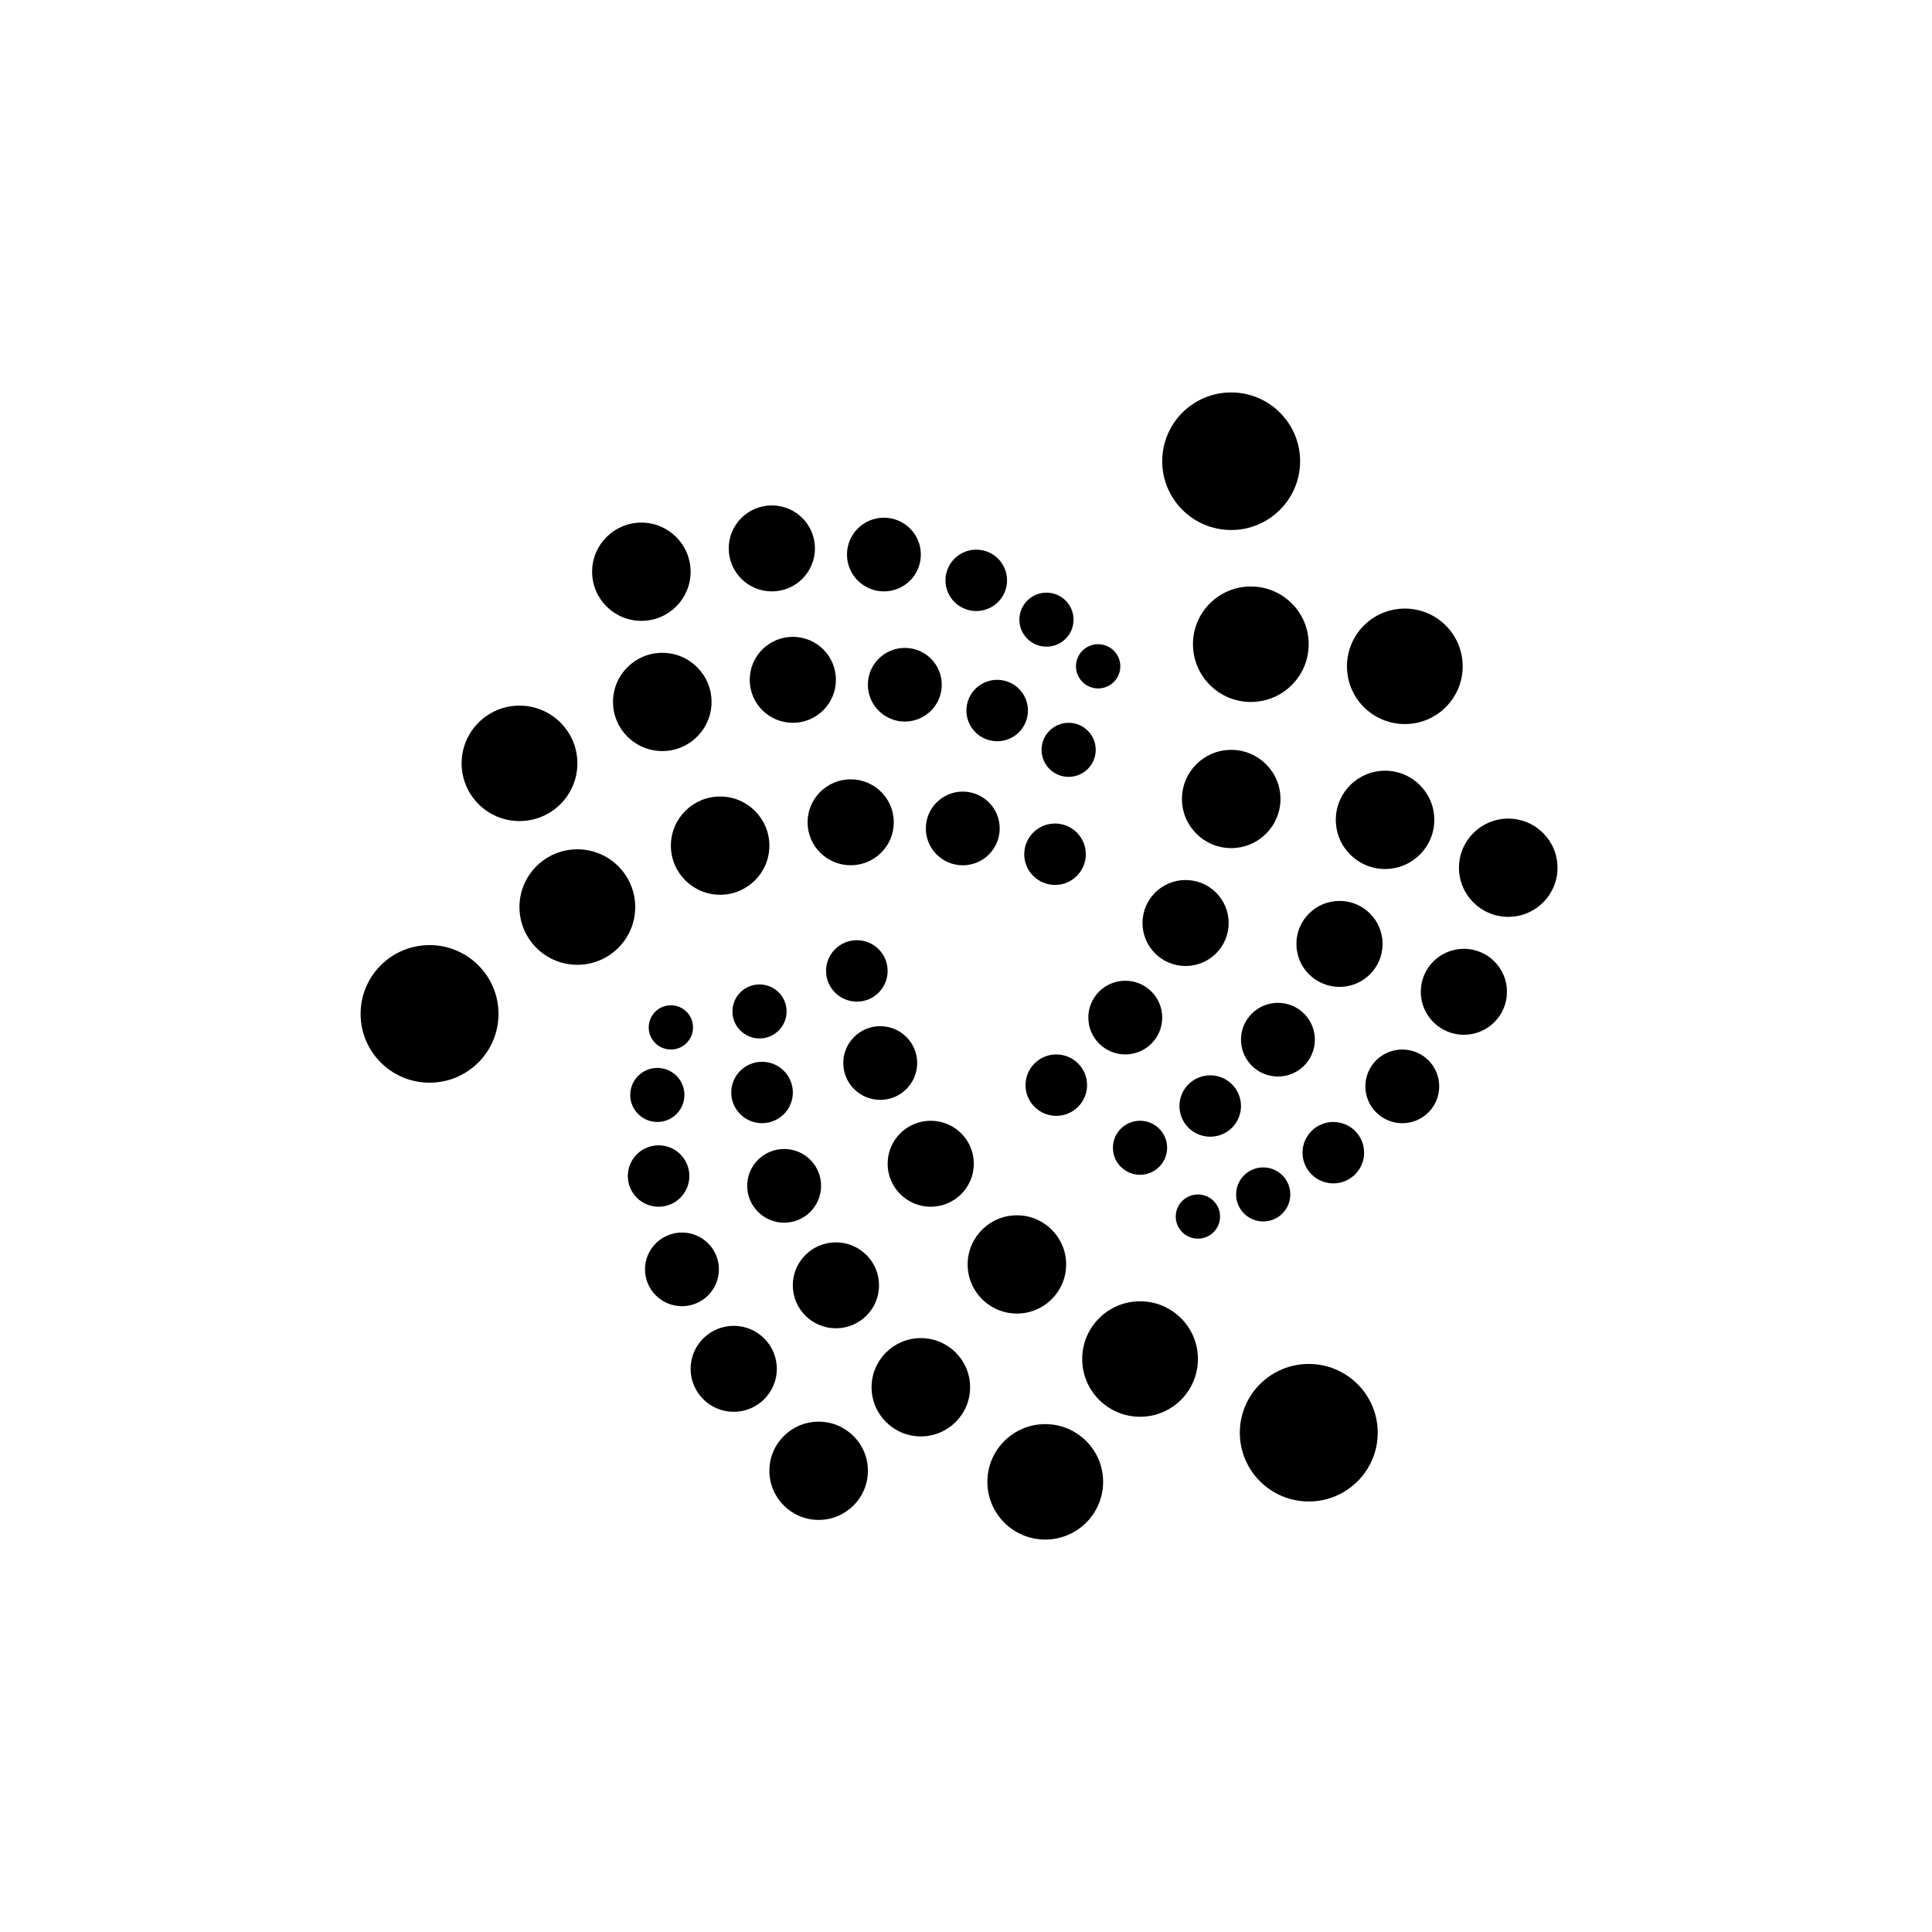
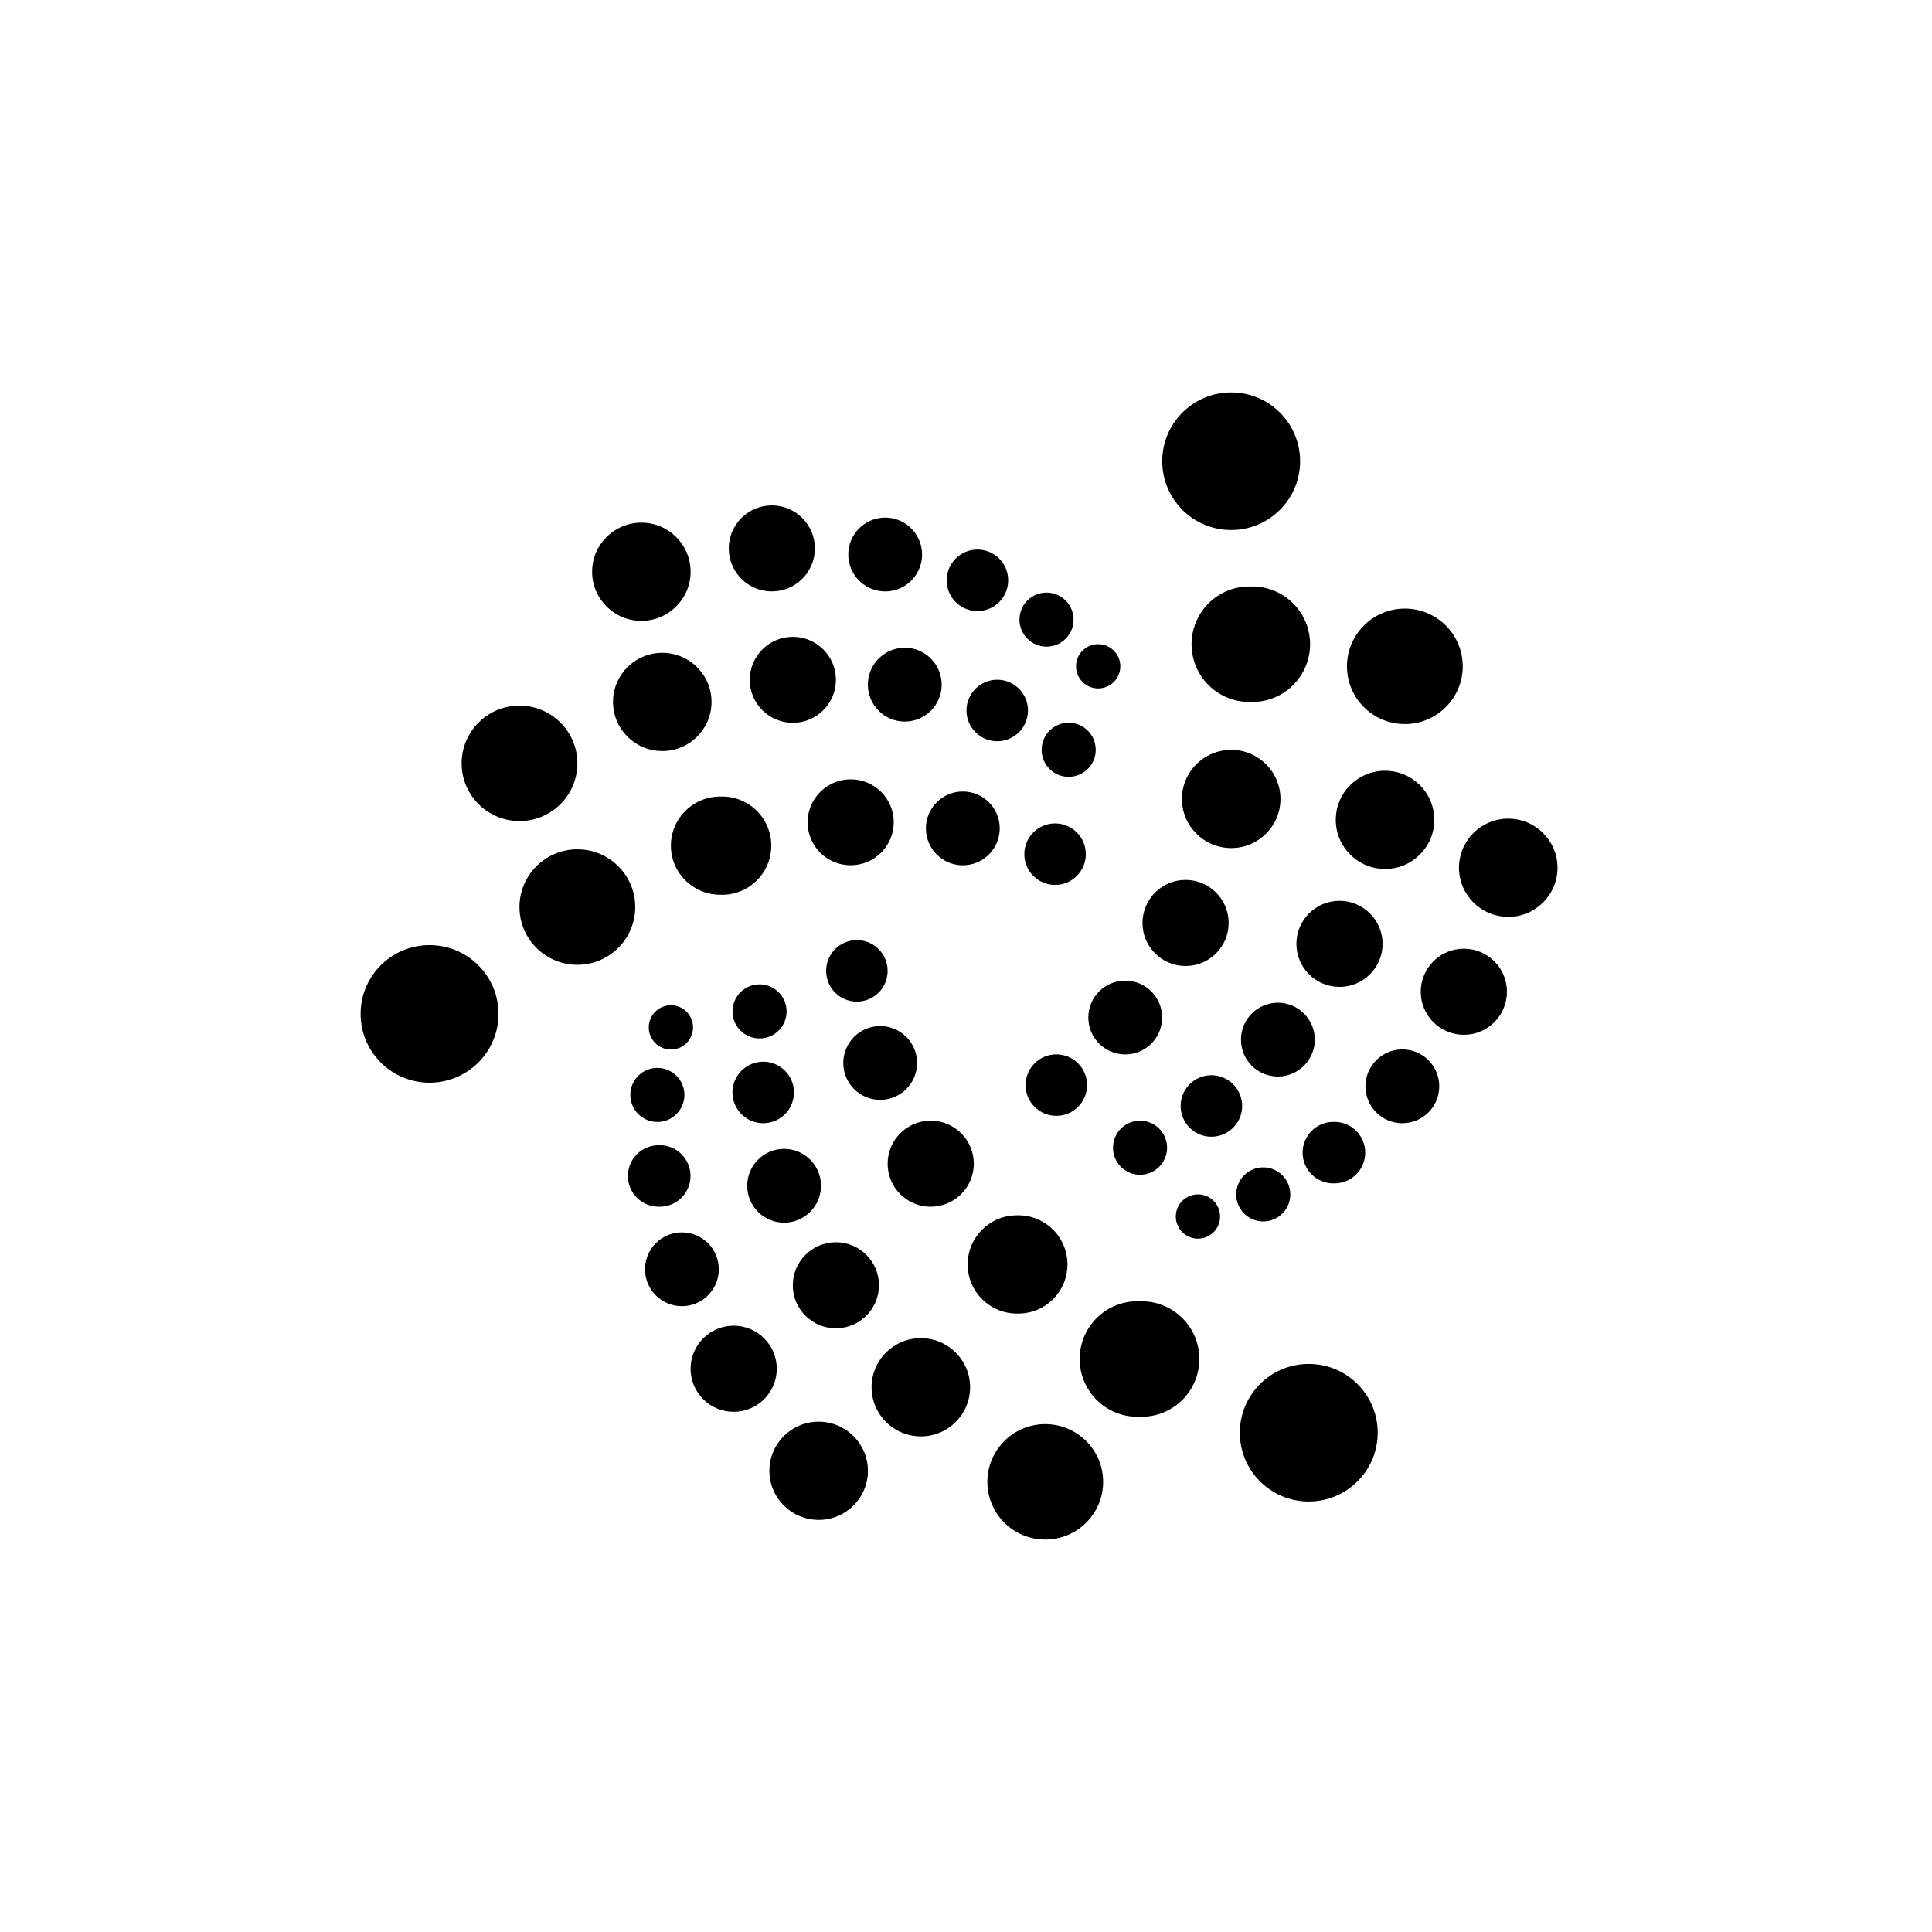
- <svg xmlns="http://www.w3.org/2000/svg" width="48" height="48" viewBox="0 0 48 48" fill="none">
-   <path d="M30.588 13.168C31.534 13.168 32.301 12.402 32.301 11.459C32.301 10.515 31.534 9.75 30.588 9.75C29.642 9.75 28.875 10.515 28.875 11.459C28.875 12.402 29.642 13.168 30.588 13.168Z" fill="black" />
-   <path d="M32.516 37.304C33.462 37.304 34.229 36.539 34.229 35.595C34.229 34.652 33.462 33.887 32.516 33.887C31.57 33.887 30.803 34.652 30.803 35.595C30.803 36.539 31.57 37.304 32.516 37.304Z" fill="black" />
-   <path d="M31.076 17.44C31.871 17.44 32.514 16.797 32.514 16.005C32.514 15.213 31.871 14.571 31.076 14.571C30.282 14.571 29.639 15.213 29.639 16.005C29.639 16.797 30.282 17.44 31.076 17.44Z" fill="black" />
-   <path d="M34.903 17.989C35.697 17.989 36.34 17.347 36.34 16.555C36.34 15.762 35.697 15.12 34.903 15.12C34.109 15.12 33.465 15.762 33.465 16.555C33.465 17.347 34.109 17.989 34.903 17.989Z" fill="black" />
-   <path d="M30.589 21.071C31.265 21.071 31.813 20.524 31.813 19.85C31.813 19.176 31.265 18.63 30.589 18.63C29.913 18.63 29.365 19.176 29.365 19.85C29.365 20.524 29.913 21.071 30.589 21.071Z" fill="black" />
-   <path d="M34.411 21.59C35.087 21.59 35.635 21.043 35.635 20.369C35.635 19.695 35.087 19.148 34.411 19.148C33.735 19.148 33.188 19.695 33.188 20.369C33.188 21.043 33.735 21.59 34.411 21.59Z" fill="black" />
-   <path d="M37.472 22.779C38.148 22.779 38.696 22.233 38.696 21.559C38.696 20.885 38.148 20.338 37.472 20.338C36.796 20.338 36.248 20.885 36.248 21.559C36.248 22.233 36.796 22.779 37.472 22.779Z" fill="black" />
-   <path d="M33.28 24.519C33.871 24.519 34.35 24.041 34.35 23.451C34.35 22.861 33.871 22.383 33.28 22.383C32.688 22.383 32.209 22.861 32.209 23.451C32.209 24.041 32.688 24.519 33.28 24.519Z" fill="black" />
-   <path d="M29.456 24C30.047 24 30.526 23.522 30.526 22.932C30.526 22.342 30.047 21.864 29.456 21.864C28.864 21.864 28.385 22.342 28.385 22.932C28.385 23.522 28.864 24 29.456 24Z" fill="black" />
-   <path d="M36.37 25.709C36.961 25.709 37.44 25.23 37.44 24.641C37.44 24.051 36.961 23.573 36.37 23.573C35.778 23.573 35.299 24.051 35.299 24.641C35.299 25.23 35.778 25.709 36.37 25.709Z" fill="black" />
-   <path d="M31.75 26.746C32.257 26.746 32.668 26.336 32.668 25.831C32.668 25.325 32.257 24.915 31.75 24.915C31.243 24.915 30.832 25.325 30.832 25.831C30.832 26.336 31.243 26.746 31.75 26.746Z" fill="black" />
-   <path d="M34.84 27.906C35.346 27.906 35.757 27.496 35.757 26.99C35.757 26.485 35.346 26.075 34.84 26.075C34.333 26.075 33.922 26.485 33.922 26.99C33.922 27.496 34.333 27.906 34.84 27.906Z" fill="black" />
-   <path d="M27.957 26.197C28.464 26.197 28.875 25.787 28.875 25.281C28.875 24.776 28.464 24.366 27.957 24.366C27.45 24.366 27.039 24.776 27.039 25.281C27.039 25.787 27.45 26.197 27.957 26.197Z" fill="black" />
-   <path d="M30.068 28.241C30.49 28.241 30.832 27.9 30.832 27.479C30.832 27.057 30.49 26.716 30.068 26.716C29.645 26.716 29.303 27.057 29.303 27.479C29.303 27.9 29.645 28.241 30.068 28.241Z" fill="black" />
-   <path d="M31.384 30.347C31.756 30.347 32.057 30.046 32.057 29.675C32.057 29.305 31.756 29.004 31.384 29.004C31.012 29.004 30.711 29.305 30.711 29.675C30.711 30.046 31.012 30.347 31.384 30.347Z" fill="black" />
-   <path d="M29.762 30.774C30.066 30.774 30.312 30.528 30.312 30.225C30.312 29.922 30.066 29.676 29.762 29.676C29.457 29.676 29.211 29.922 29.211 30.225C29.211 30.528 29.457 30.774 29.762 30.774Z" fill="black" />
-   <path d="M28.323 29.187C28.695 29.187 28.997 28.887 28.997 28.516C28.997 28.145 28.695 27.845 28.323 27.845C27.952 27.845 27.65 28.145 27.65 28.516C27.65 28.887 27.952 29.187 28.323 29.187Z" fill="black" />
-   <path d="M26.243 27.723C26.666 27.723 27.008 27.381 27.008 26.96C27.008 26.539 26.666 26.197 26.243 26.197C25.821 26.197 25.479 26.539 25.479 26.96C25.479 27.381 25.821 27.723 26.243 27.723Z" fill="black" />
-   <path d="M26.212 21.986C26.634 21.986 26.977 21.644 26.977 21.223C26.977 20.802 26.634 20.46 26.212 20.46C25.79 20.46 25.447 20.802 25.447 21.223C25.447 21.644 25.79 21.986 26.212 21.986Z" fill="black" />
-   <path d="M26.55 19.301C26.922 19.301 27.223 19 27.223 18.629C27.223 18.259 26.922 17.958 26.55 17.958C26.178 17.958 25.877 18.259 25.877 18.629C25.877 19 26.178 19.301 26.55 19.301Z" fill="black" />
-   <path d="M27.283 17.104C27.587 17.104 27.834 16.858 27.834 16.554C27.834 16.251 27.587 16.005 27.283 16.005C26.979 16.005 26.732 16.251 26.732 16.554C26.732 16.858 26.979 17.104 27.283 17.104Z" fill="black" />
-   <path d="M25.999 16.066C26.371 16.066 26.672 15.766 26.672 15.395C26.672 15.024 26.371 14.724 25.999 14.724C25.628 14.724 25.326 15.024 25.326 15.395C25.326 15.766 25.628 16.066 25.999 16.066Z" fill="black" />
-   <path d="M33.126 29.401C33.548 29.401 33.891 29.059 33.891 28.638C33.891 28.216 33.548 27.875 33.126 27.875C32.704 27.875 32.361 28.216 32.361 28.638C32.361 29.059 32.704 29.401 33.126 29.401Z" fill="black" />
-   <path d="M24.255 15.181C24.677 15.181 25.02 14.84 25.02 14.419C25.02 13.997 24.677 13.656 24.255 13.656C23.833 13.656 23.49 13.997 23.49 14.419C23.49 14.84 23.833 15.181 24.255 15.181Z" fill="black" />
-   <path d="M24.775 18.416C25.197 18.416 25.539 18.075 25.539 17.653C25.539 17.232 25.197 16.89 24.775 16.89C24.352 16.89 24.01 17.232 24.01 17.653C24.01 18.075 24.352 18.416 24.775 18.416Z" fill="black" />
-   <path d="M23.92 21.498C24.427 21.498 24.837 21.088 24.837 20.582C24.837 20.077 24.427 19.667 23.92 19.667C23.413 19.667 23.002 20.077 23.002 20.582C23.002 21.088 23.413 21.498 23.92 21.498Z" fill="black" />
-   <path d="M21.135 21.497C21.727 21.497 22.206 21.019 22.206 20.43C22.206 19.84 21.727 19.362 21.135 19.362C20.544 19.362 20.064 19.84 20.064 20.43C20.064 21.019 20.544 21.497 21.135 21.497Z" fill="black" />
-   <path d="M17.892 22.23C18.567 22.23 19.115 21.684 19.115 21.01C19.115 20.336 18.567 19.789 17.892 19.789C17.216 19.789 16.668 20.336 16.668 21.01C16.668 21.684 17.216 22.23 17.892 22.23Z" fill="black" />
-   <path d="M14.344 23.97C15.138 23.97 15.782 23.328 15.782 22.535C15.782 21.744 15.138 21.101 14.344 21.101C13.55 21.101 12.906 21.744 12.906 22.535C12.906 23.328 13.55 23.97 14.344 23.97Z" fill="black" />
-   <path d="M10.672 26.899C11.618 26.899 12.385 26.134 12.385 25.19C12.385 24.246 11.618 23.481 10.672 23.481C9.726 23.481 8.959 24.246 8.959 25.19C8.959 26.134 9.726 26.899 10.672 26.899Z" fill="black" />
-   <path d="M12.907 20.399C13.701 20.399 14.345 19.757 14.345 18.965C14.345 18.173 13.701 17.531 12.907 17.531C12.113 17.531 11.469 18.173 11.469 18.965C11.469 19.757 12.113 20.399 12.907 20.399Z" fill="black" />
-   <path d="M16.454 18.66C17.13 18.66 17.678 18.113 17.678 17.439C17.678 16.765 17.13 16.219 16.454 16.219C15.778 16.219 15.23 16.765 15.23 17.439C15.23 18.113 15.778 18.66 16.454 18.66Z" fill="black" />
-   <path d="M15.935 15.425C16.61 15.425 17.158 14.879 17.158 14.205C17.158 13.531 16.61 12.984 15.935 12.984C15.259 12.984 14.711 13.531 14.711 14.205C14.711 14.879 15.259 15.425 15.935 15.425Z" fill="black" />
-   <path d="M19.176 14.693C19.768 14.693 20.247 14.215 20.247 13.625C20.247 13.035 19.768 12.557 19.176 12.557C18.585 12.557 18.105 13.035 18.105 13.625C18.105 14.215 18.585 14.693 19.176 14.693Z" fill="black" />
-   <path d="M21.961 14.693C22.468 14.693 22.878 14.283 22.878 13.778C22.878 13.272 22.468 12.862 21.961 12.862C21.454 12.862 21.043 13.272 21.043 13.778C21.043 14.283 21.454 14.693 21.961 14.693Z" fill="black" />
-   <path d="M22.48 17.927C22.987 17.927 23.398 17.517 23.398 17.012C23.398 16.506 22.987 16.097 22.48 16.097C21.973 16.097 21.562 16.506 21.562 17.012C21.562 17.517 21.973 17.927 22.48 17.927Z" fill="black" />
-   <path d="M19.698 17.958C20.289 17.958 20.768 17.48 20.768 16.89C20.768 16.3 20.289 15.822 19.698 15.822C19.106 15.822 18.627 16.3 18.627 16.89C18.627 17.48 19.106 17.958 19.698 17.958Z" fill="black" />
-   <path d="M16.668 26.075C16.972 26.075 17.218 25.829 17.218 25.526C17.218 25.222 16.972 24.976 16.668 24.976C16.364 24.976 16.117 25.222 16.117 25.526C16.117 25.829 16.364 26.075 16.668 26.075Z" fill="black" />
-   <path d="M18.87 25.8C19.242 25.8 19.543 25.5 19.543 25.129C19.543 24.758 19.242 24.458 18.87 24.458C18.499 24.458 18.197 24.758 18.197 25.129C18.197 25.5 18.499 25.8 18.87 25.8Z" fill="black" />
-   <path d="M21.288 24.885C21.711 24.885 22.053 24.544 22.053 24.122C22.053 23.701 21.711 23.359 21.288 23.359C20.866 23.359 20.523 23.701 20.523 24.122C20.523 24.544 20.866 24.885 21.288 24.885Z" fill="black" />
-   <path d="M21.869 27.326C22.376 27.326 22.787 26.916 22.787 26.41C22.787 25.905 22.376 25.495 21.869 25.495C21.362 25.495 20.951 25.905 20.951 26.41C20.951 26.916 21.362 27.326 21.869 27.326Z" fill="black" />
-   <path d="M18.933 27.905C19.355 27.905 19.698 27.564 19.698 27.143C19.698 26.721 19.355 26.38 18.933 26.38C18.51 26.38 18.168 26.721 18.168 27.143C18.168 27.564 18.51 27.905 18.933 27.905Z" fill="black" />
-   <path d="M16.331 27.875C16.703 27.875 17.004 27.574 17.004 27.204C17.004 26.833 16.703 26.532 16.331 26.532C15.96 26.532 15.658 26.833 15.658 27.204C15.658 27.574 15.96 27.875 16.331 27.875Z" fill="black" />
-   <path d="M16.363 29.981C16.785 29.981 17.127 29.639 17.127 29.218C17.127 28.797 16.785 28.455 16.363 28.455C15.94 28.455 15.598 28.797 15.598 29.218C15.598 29.639 15.94 29.981 16.363 29.981Z" fill="black" />
-   <path d="M19.482 30.377C19.989 30.377 20.4 29.967 20.4 29.462C20.4 28.956 19.989 28.546 19.482 28.546C18.975 28.546 18.564 28.956 18.564 29.462C18.564 29.967 18.975 30.377 19.482 30.377Z" fill="black" />
-   <path d="M23.123 29.981C23.715 29.981 24.194 29.502 24.194 28.913C24.194 28.323 23.715 27.845 23.123 27.845C22.532 27.845 22.053 28.323 22.053 28.913C22.053 29.502 22.532 29.981 23.123 29.981Z" fill="black" />
-   <path d="M25.265 32.635C25.941 32.635 26.488 32.089 26.488 31.415C26.488 30.74 25.941 30.194 25.265 30.194C24.589 30.194 24.041 30.74 24.041 31.415C24.041 32.089 24.589 32.635 25.265 32.635Z" fill="black" />
-   <path d="M20.768 33.001C21.359 33.001 21.839 32.523 21.839 31.933C21.839 31.344 21.359 30.866 20.768 30.866C20.177 30.866 19.697 31.344 19.697 31.933C19.697 32.523 20.177 33.001 20.768 33.001Z" fill="black" />
-   <path d="M18.229 35.076C18.82 35.076 19.3 34.598 19.3 34.008C19.3 33.418 18.82 32.94 18.229 32.94C17.638 32.94 17.158 33.418 17.158 34.008C17.158 34.598 17.638 35.076 18.229 35.076Z" fill="black" />
-   <path d="M20.339 37.762C21.015 37.762 21.563 37.215 21.563 36.541C21.563 35.867 21.015 35.321 20.339 35.321C19.663 35.321 19.115 35.867 19.115 36.541C19.115 37.215 19.663 37.762 20.339 37.762Z" fill="black" />
-   <path d="M25.969 38.25C26.763 38.25 27.407 37.608 27.407 36.816C27.407 36.024 26.763 35.382 25.969 35.382C25.175 35.382 24.531 36.024 24.531 36.816C24.531 37.608 25.175 38.25 25.969 38.25Z" fill="black" />
-   <path d="M22.878 35.687C23.554 35.687 24.102 35.14 24.102 34.466C24.102 33.792 23.554 33.245 22.878 33.245C22.202 33.245 21.654 33.792 21.654 34.466C21.654 35.14 22.202 35.687 22.878 35.687Z" fill="black" />
-   <path d="M28.325 35.199C29.119 35.199 29.762 34.557 29.762 33.764C29.762 32.972 29.119 32.33 28.325 32.33C27.53 32.33 26.887 32.972 26.887 33.764C26.887 34.557 27.53 35.199 28.325 35.199Z" fill="black" />
-   <path d="M16.943 32.452C17.45 32.452 17.861 32.042 17.861 31.537C17.861 31.031 17.45 30.622 16.943 30.622C16.436 30.622 16.025 31.031 16.025 31.537C16.025 32.042 16.436 32.452 16.943 32.452Z" fill="black" />
+ <svg xmlns="http://www.w3.org/2000/svg" viewBox="0 0 48 48">
+   <path d="M30.588 13.168c.946 0 1.713-.765 1.713-1.71a1.71 1.71 0 0 0-1.713-1.708c-.946 0-1.713.765-1.713 1.709a1.71 1.71 0 0 0 1.713 1.709Zm1.928 24.136c.946 0 1.713-.765 1.713-1.709a1.71 1.71 0 0 0-1.713-1.708 1.71 1.71 0 0 0-1.713 1.708c0 .944.767 1.71 1.713 1.71Zm-1.44-19.864a1.435 1.435 0 1 0 0-2.869 1.435 1.435 0 1 0 .001 2.869Zm3.827.549c.794 0 1.438-.642 1.438-1.434 0-.793-.644-1.435-1.438-1.435-.794 0-1.438.643-1.438 1.435s.644 1.434 1.438 1.434Zm-4.314 3.081c.676 0 1.224-.546 1.224-1.22 0-.674-.548-1.22-1.224-1.22-.676 0-1.224.546-1.224 1.22 0 .674.548 1.22 1.224 1.22Zm3.822.52c.676 0 1.224-.547 1.224-1.221s-.548-1.22-1.224-1.22c-.676 0-1.224.546-1.224 1.22 0 .674.548 1.22 1.224 1.22Zm3.061 1.19c.676 0 1.224-.547 1.224-1.221s-.548-1.22-1.224-1.22c-.676 0-1.224.546-1.224 1.22 0 .674.548 1.22 1.224 1.22Zm-4.192 1.739a1.07 1.07 0 0 0 1.07-1.068 1.07 1.07 0 0 0-2.141 0c0 .59.48 1.068 1.07 1.068ZM29.456 24a1.07 1.07 0 0 0 1.07-1.068 1.07 1.07 0 0 0-2.141 0c0 .59.48 1.068 1.07 1.068Zm6.914 1.709a1.07 1.07 0 0 0 1.07-1.068 1.07 1.07 0 0 0-2.142 0c0 .59.48 1.068 1.072 1.068Zm-4.62 1.037a.917.917 0 1 0-.918-.915c0 .505.41.915.918.915Zm3.09 1.16a.917.917 0 1 0 .002-1.834.917.917 0 0 0-.002 1.834Zm-6.883-1.709a.917.917 0 1 0-.918-.916c0 .506.411.916.918.916Zm2.111 2.044a.764.764 0 1 0 .002-1.527.764.764 0 0 0-.002 1.527Zm1.316 2.106a.672.672 0 1 0 .002-1.344.672.672 0 0 0-.002 1.344Zm-1.622.427a.55.55 0 1 0 .001-1.1.55.55 0 0 0-.001 1.1Zm-1.439-1.587a.672.672 0 1 0 .002-1.344.672.672 0 0 0-.002 1.344Zm-2.08-1.464a.764.764 0 1 0 .002-1.528.764.764 0 0 0-.002 1.528Zm-.031-5.737a.764.764 0 1 0 .002-1.528.764.764 0 0 0-.002 1.528Zm.338-2.686a.672.672 0 1 0 .002-1.344.672.672 0 0 0-.002 1.345Zm.733-2.196a.55.55 0 1 0 .002-1.1.55.55 0 0 0-.002 1.1ZM26 16.066a.672.672 0 1 0 0-1.344.672.672 0 0 0 0 1.344ZM33.126 29.4a.764.764 0 1 0 .002-1.527.764.764 0 0 0-.002 1.528Zm-8.871-14.219a.764.764 0 1 0 .002-1.527.764.764 0 0 0-.002 1.527Zm.52 3.235a.764.764 0 1 0 .002-1.528.764.764 0 0 0-.002 1.528Zm-.855 3.082a.917.917 0 1 0 .002-1.834.917.917 0 0 0-.002 1.834Zm-2.785-.001a1.07 1.07 0 0 0 1.07-1.067c0-.59-.478-1.068-1.07-1.068a1.07 1.07 0 0 0-1.07 1.068c0 .59.479 1.067 1.07 1.067Zm-3.243.733a1.221 1.221 0 1 0 0-2.44c-.676 0-1.224.546-1.224 1.22 0 .674.548 1.22 1.224 1.22Zm-3.548 1.74c.794 0 1.438-.642 1.438-1.434 0-.793-.644-1.435-1.438-1.435-.794 0-1.438.643-1.438 1.434 0 .793.644 1.435 1.438 1.435Zm-3.672 2.929c.946 0 1.713-.765 1.713-1.709 0-.944-.767-1.709-1.713-1.709-.946 0-1.713.765-1.713 1.709 0 .944.767 1.709 1.713 1.709Zm2.235-6.499c.794 0 1.438-.643 1.438-1.435s-.644-1.434-1.438-1.434c-.794 0-1.438.642-1.438 1.434 0 .792.644 1.434 1.438 1.434Zm3.547-1.74c.676 0 1.224-.547 1.224-1.22 0-.675-.548-1.221-1.224-1.221-.676 0-1.224.546-1.224 1.22 0 .674.548 1.22 1.224 1.22Zm-.519-3.235c.675 0 1.223-.546 1.223-1.22 0-.674-.548-1.22-1.223-1.22-.676 0-1.224.546-1.224 1.22 0 .674.548 1.22 1.224 1.22Zm3.241-.732a1.07 1.07 0 0 0 1.07-1.068c0-.59-.478-1.068-1.07-1.068a1.07 1.07 0 0 0-1.07 1.068c0 .59.479 1.068 1.07 1.068Zm2.784 0a.917.917 0 1 0 .003-1.833.917.917 0 0 0-.002 1.833Zm.52 3.234a.917.917 0 1 0-.918-.915c0 .505.411.915.918.915Zm-2.782.031a1.07 1.07 0 0 0 1.07-1.068c0-.59-.479-1.068-1.07-1.068a1.07 1.07 0 0 0-1.071 1.068c0 .59.48 1.068 1.07 1.068Zm-3.03 8.117a.55.55 0 1 0 .001-1.1.55.55 0 0 0-.001 1.1Zm2.202-.275a.672.672 0 1 0 .002-1.344.672.672 0 0 0-.002 1.344Zm2.418-.915a.764.764 0 1 0 .002-1.528.764.764 0 0 0-.002 1.528Zm.581 2.441a.917.917 0 1 0-.918-.916c0 .506.411.916.918.916Zm-2.936.579a.764.764 0 1 0 .002-1.527.764.764 0 0 0-.002 1.527Zm-2.602-.03a.672.672 0 1 0 .002-1.344.672.672 0 0 0-.002 1.344Zm.032 2.105a.764.764 0 1 0 .002-1.527.764.764 0 0 0-.002 1.528Zm3.119.397a.917.917 0 1 0-.918-.915c0 .505.411.915.918.915Zm3.641-.397a1.07 1.07 0 0 0 1.071-1.067 1.07 1.07 0 0 0-2.141 0c0 .59.48 1.068 1.07 1.068Zm2.142 2.655a1.221 1.221 0 1 0 0-2.441c-.676 0-1.224.546-1.224 1.22 0 .675.548 1.221 1.224 1.221Zm-4.497.366a1.07 1.07 0 0 0 1.07-1.067 1.07 1.07 0 0 0-2.141 0c0 .59.48 1.067 1.071 1.067Zm-2.539 2.075a1.07 1.07 0 0 0 1.07-1.068 1.07 1.07 0 0 0-2.142 0 1.07 1.07 0 0 0 1.072 1.068Zm2.11 2.686c.676 0 1.224-.547 1.224-1.22 0-.675-.548-1.221-1.224-1.221-.676 0-1.224.546-1.224 1.22 0 .674.548 1.22 1.224 1.22Zm5.631.488c.793 0 1.437-.642 1.437-1.434 0-.792-.644-1.434-1.438-1.434-.794 0-1.438.642-1.438 1.434 0 .792.644 1.434 1.438 1.434Zm-3.092-2.563c.676 0 1.224-.547 1.224-1.221s-.548-1.22-1.224-1.22c-.676 0-1.224.546-1.224 1.22 0 .674.548 1.22 1.224 1.22Zm5.447-.488a1.435 1.435 0 1 0 0-2.869 1.436 1.436 0 1 0 0 2.869Zm-11.382-2.747a.917.917 0 1 0-.918-.915c0 .505.411.915.918.915Z" />
</svg>
